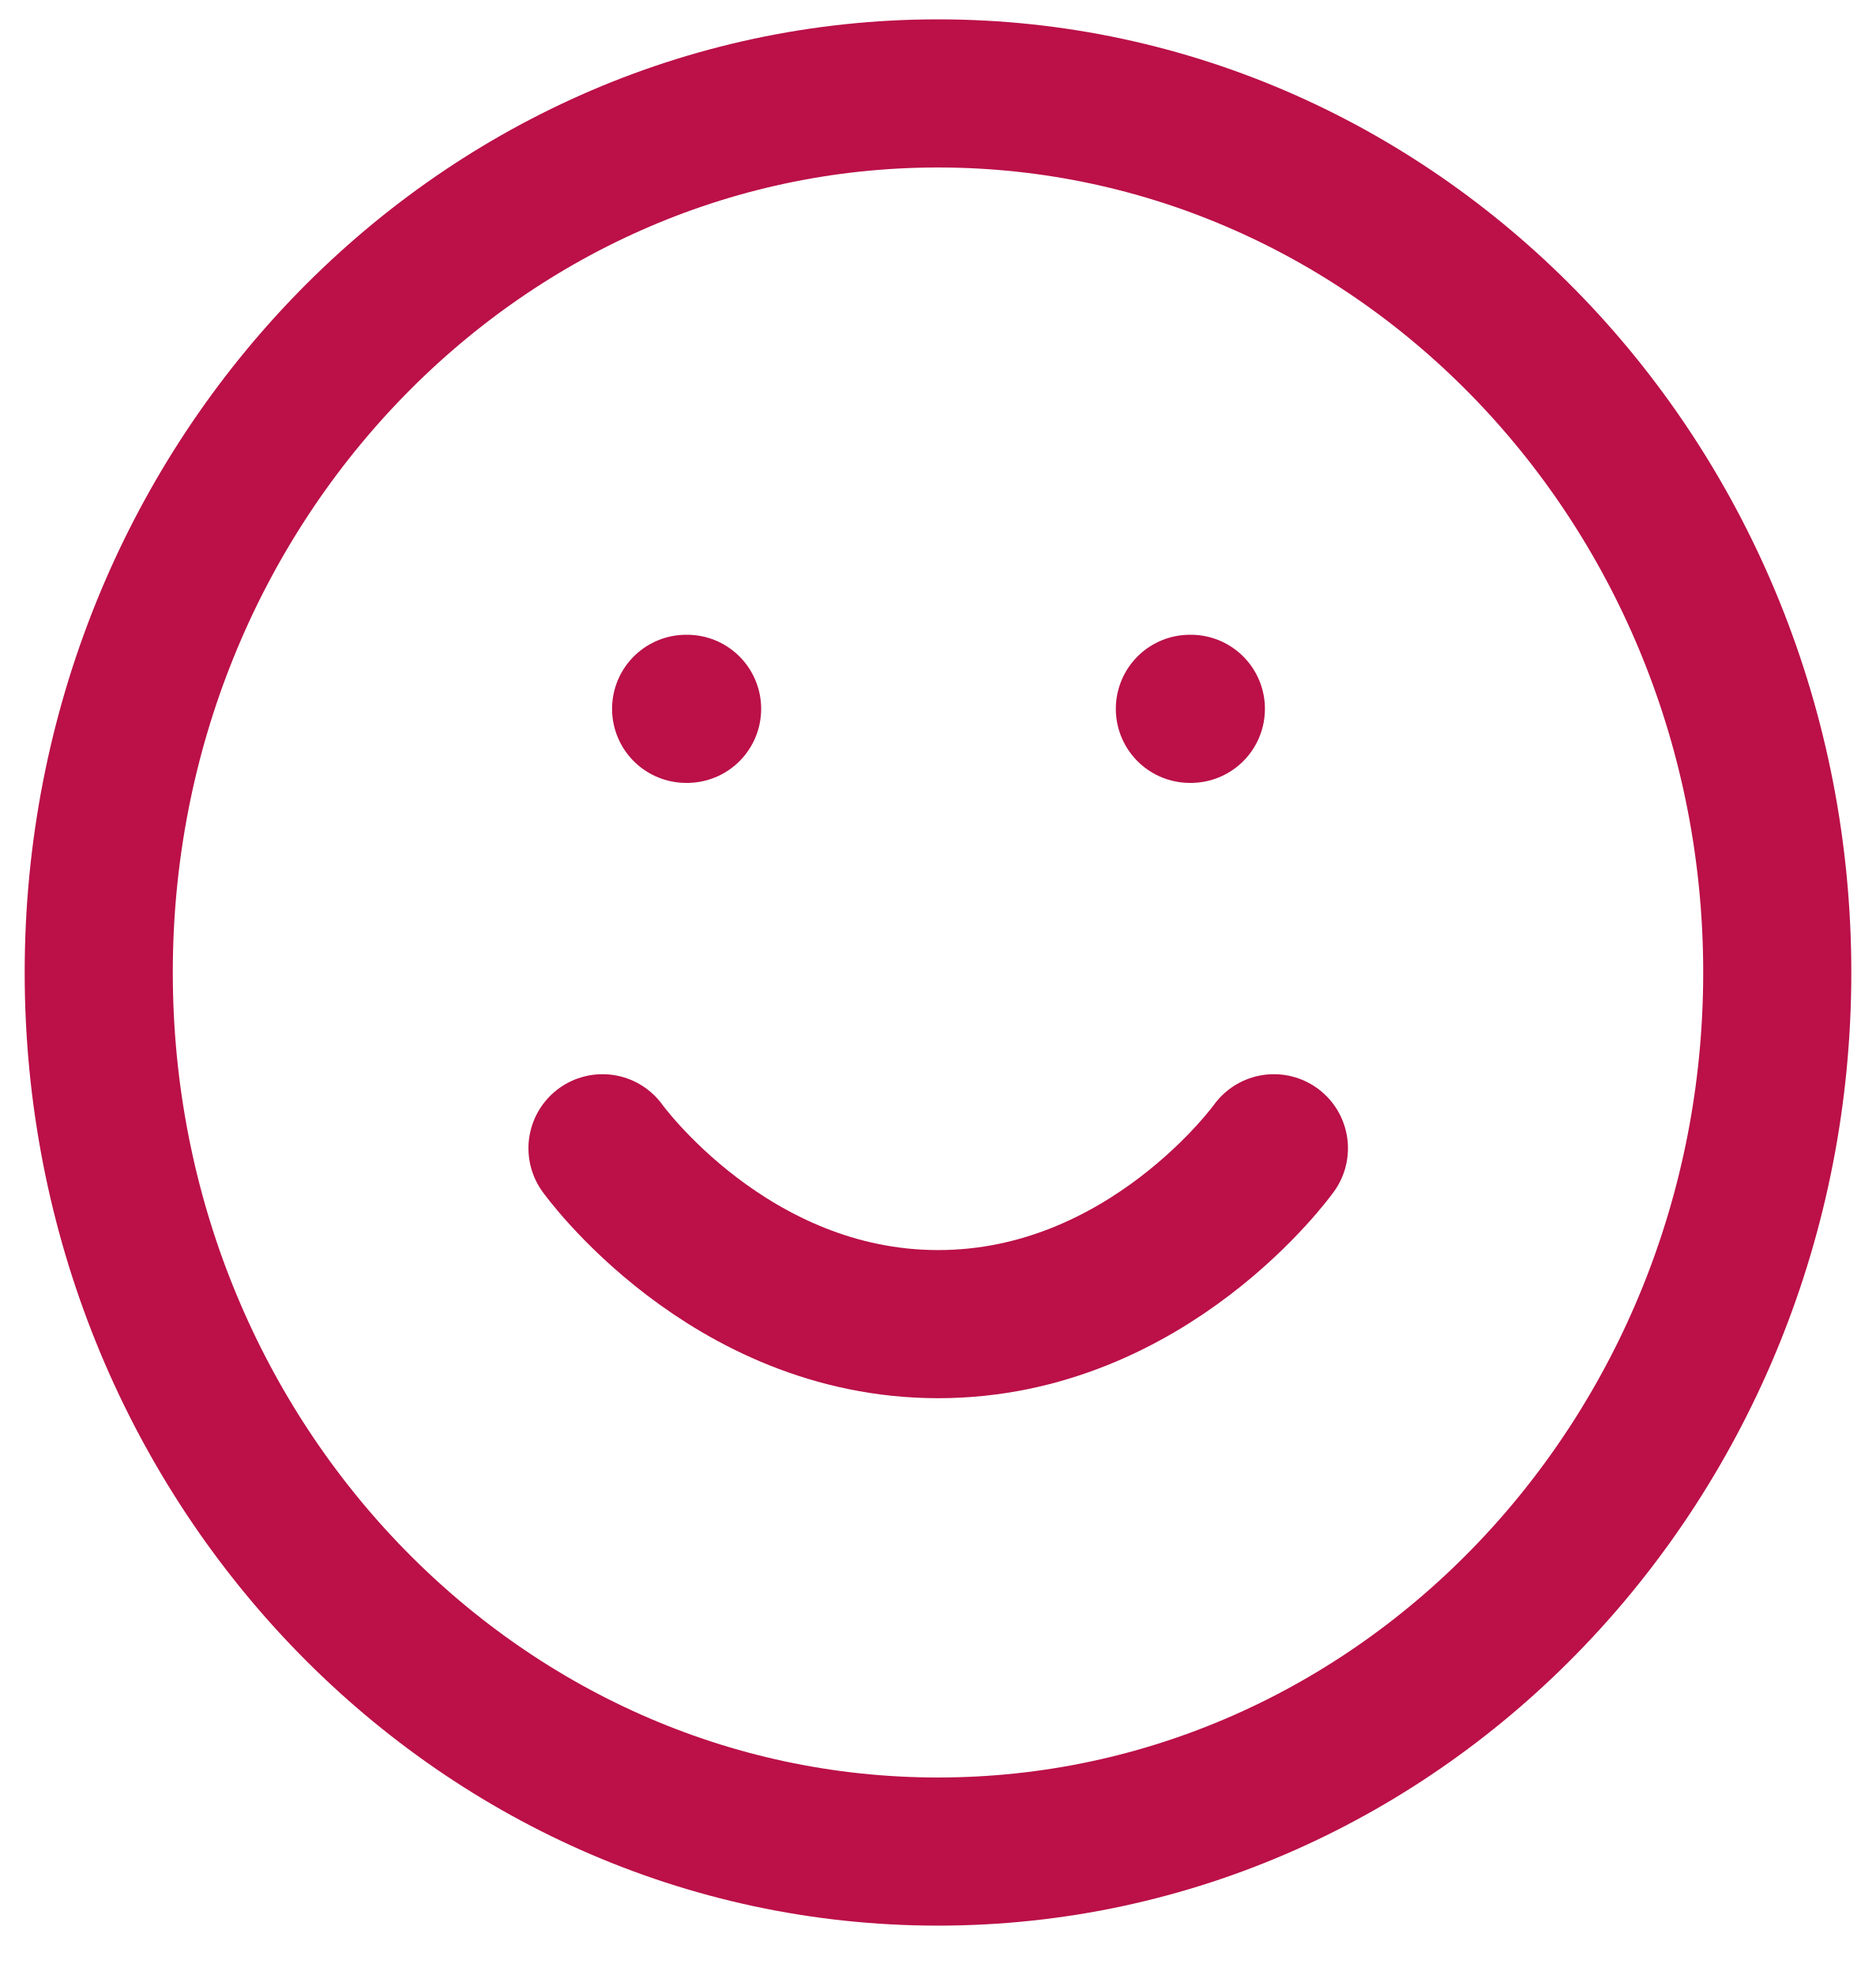
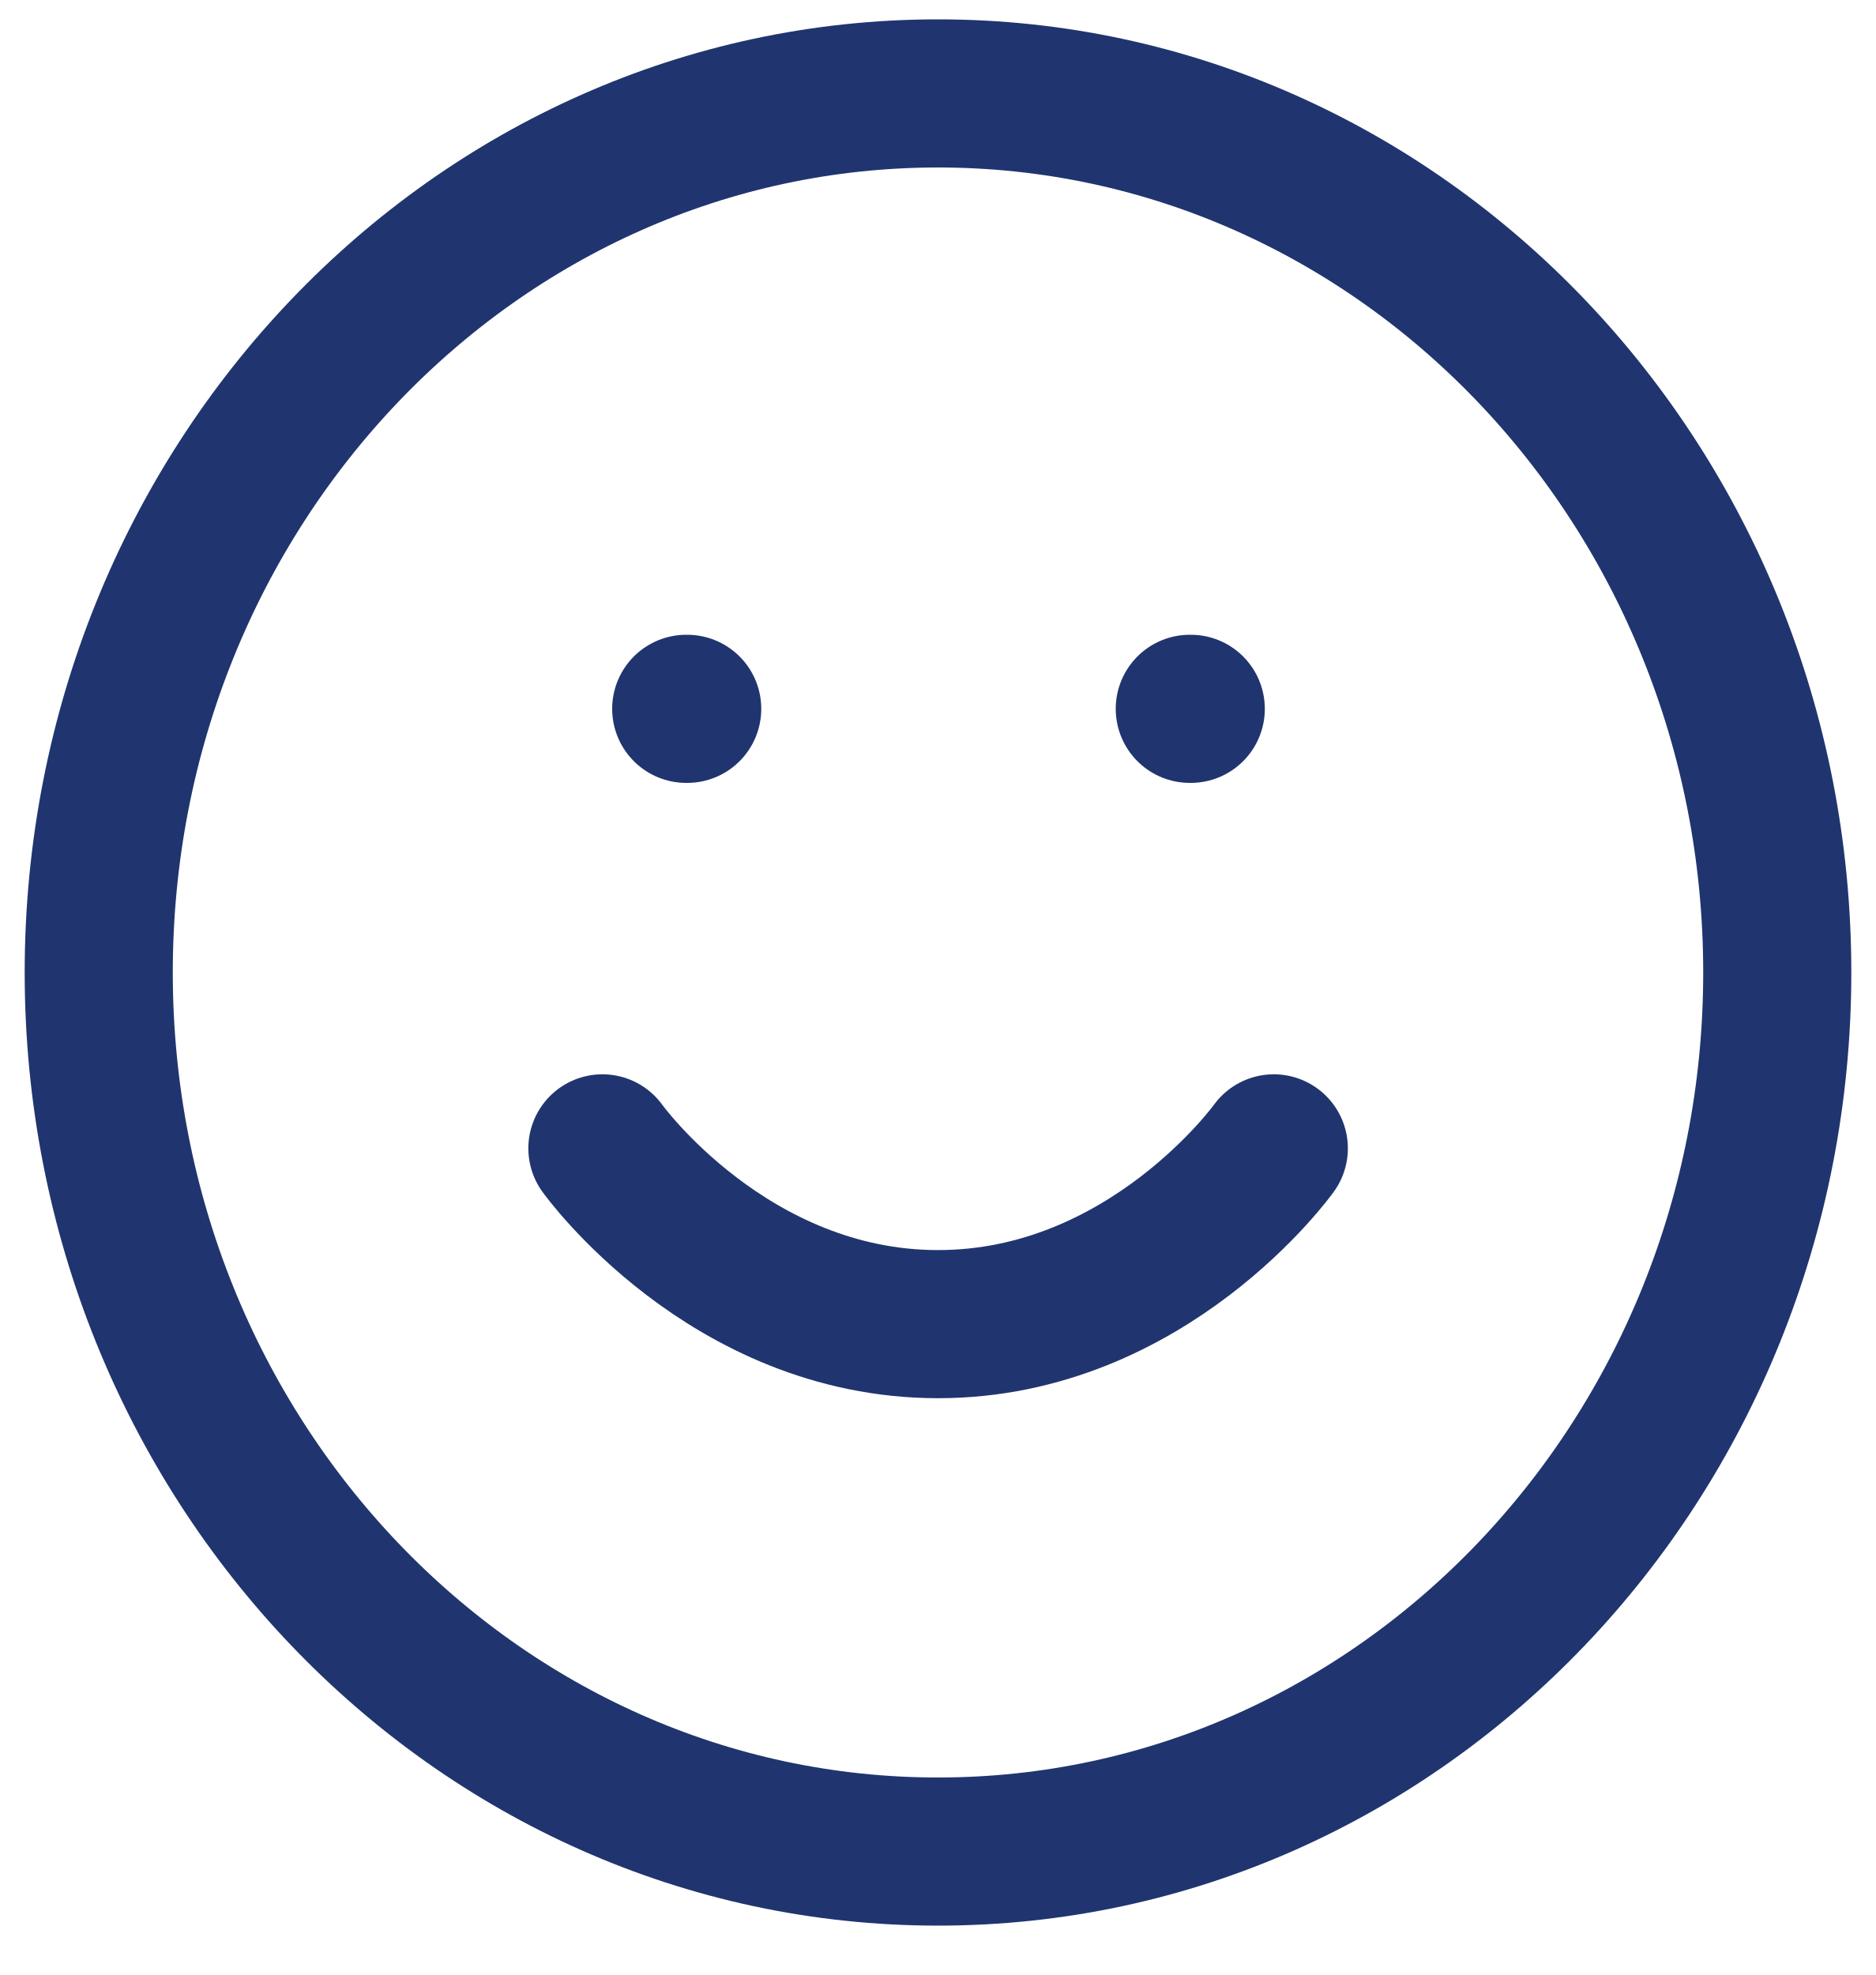
<svg xmlns="http://www.w3.org/2000/svg" width="19" height="20" viewBox="0 0 19 20" fill="none">
-   <path d="M9.5 18.75C14.194 18.75 18 14.764 18 9.848C18 4.932 14.194 0.946 9.5 0.946C4.806 0.946 1 4.932 1 9.848C1 14.764 4.806 18.75 9.5 18.75Z" stroke="#BB1048" stroke-width="1.5" stroke-linecap="round" stroke-linejoin="round" />
-   <path d="M6.102 11.628C6.102 11.628 7.377 13.409 9.502 13.409C11.627 13.409 12.902 11.628 12.902 11.628" stroke="#BB1048" stroke-width="1.5" stroke-linecap="round" stroke-linejoin="round" />
-   <path d="M6.949 7.178H6.959" stroke="#BB1048" stroke-width="1.5" stroke-linecap="round" stroke-linejoin="round" />
-   <path d="M12.051 7.178H12.061" stroke="#BB1048" stroke-width="1.5" stroke-linecap="round" stroke-linejoin="round" />
+   <path d="M9.5 18.75C14.194 18.75 18 14.764 18 9.848C18 4.932 14.194 0.946 9.5 0.946C4.806 0.946 1 4.932 1 9.848C1 14.764 4.806 18.75 9.5 18.75Z" stroke="#20356F" stroke-width="1.5" stroke-linecap="round" stroke-linejoin="round" />
+   <path d="M6.101 11.629C6.101 11.629 7.376 13.409 9.501 13.409C11.626 13.409 12.901 11.629 12.901 11.629" stroke="#20356F" stroke-width="1.5" stroke-linecap="round" stroke-linejoin="round" />
+   <path d="M6.95 7.178H6.96" stroke="#20356F" stroke-width="1.5" stroke-linecap="round" stroke-linejoin="round" />
+   <path d="M12.05 7.178H12.06" stroke="#20356F" stroke-width="1.5" stroke-linecap="round" stroke-linejoin="round" />
</svg>
